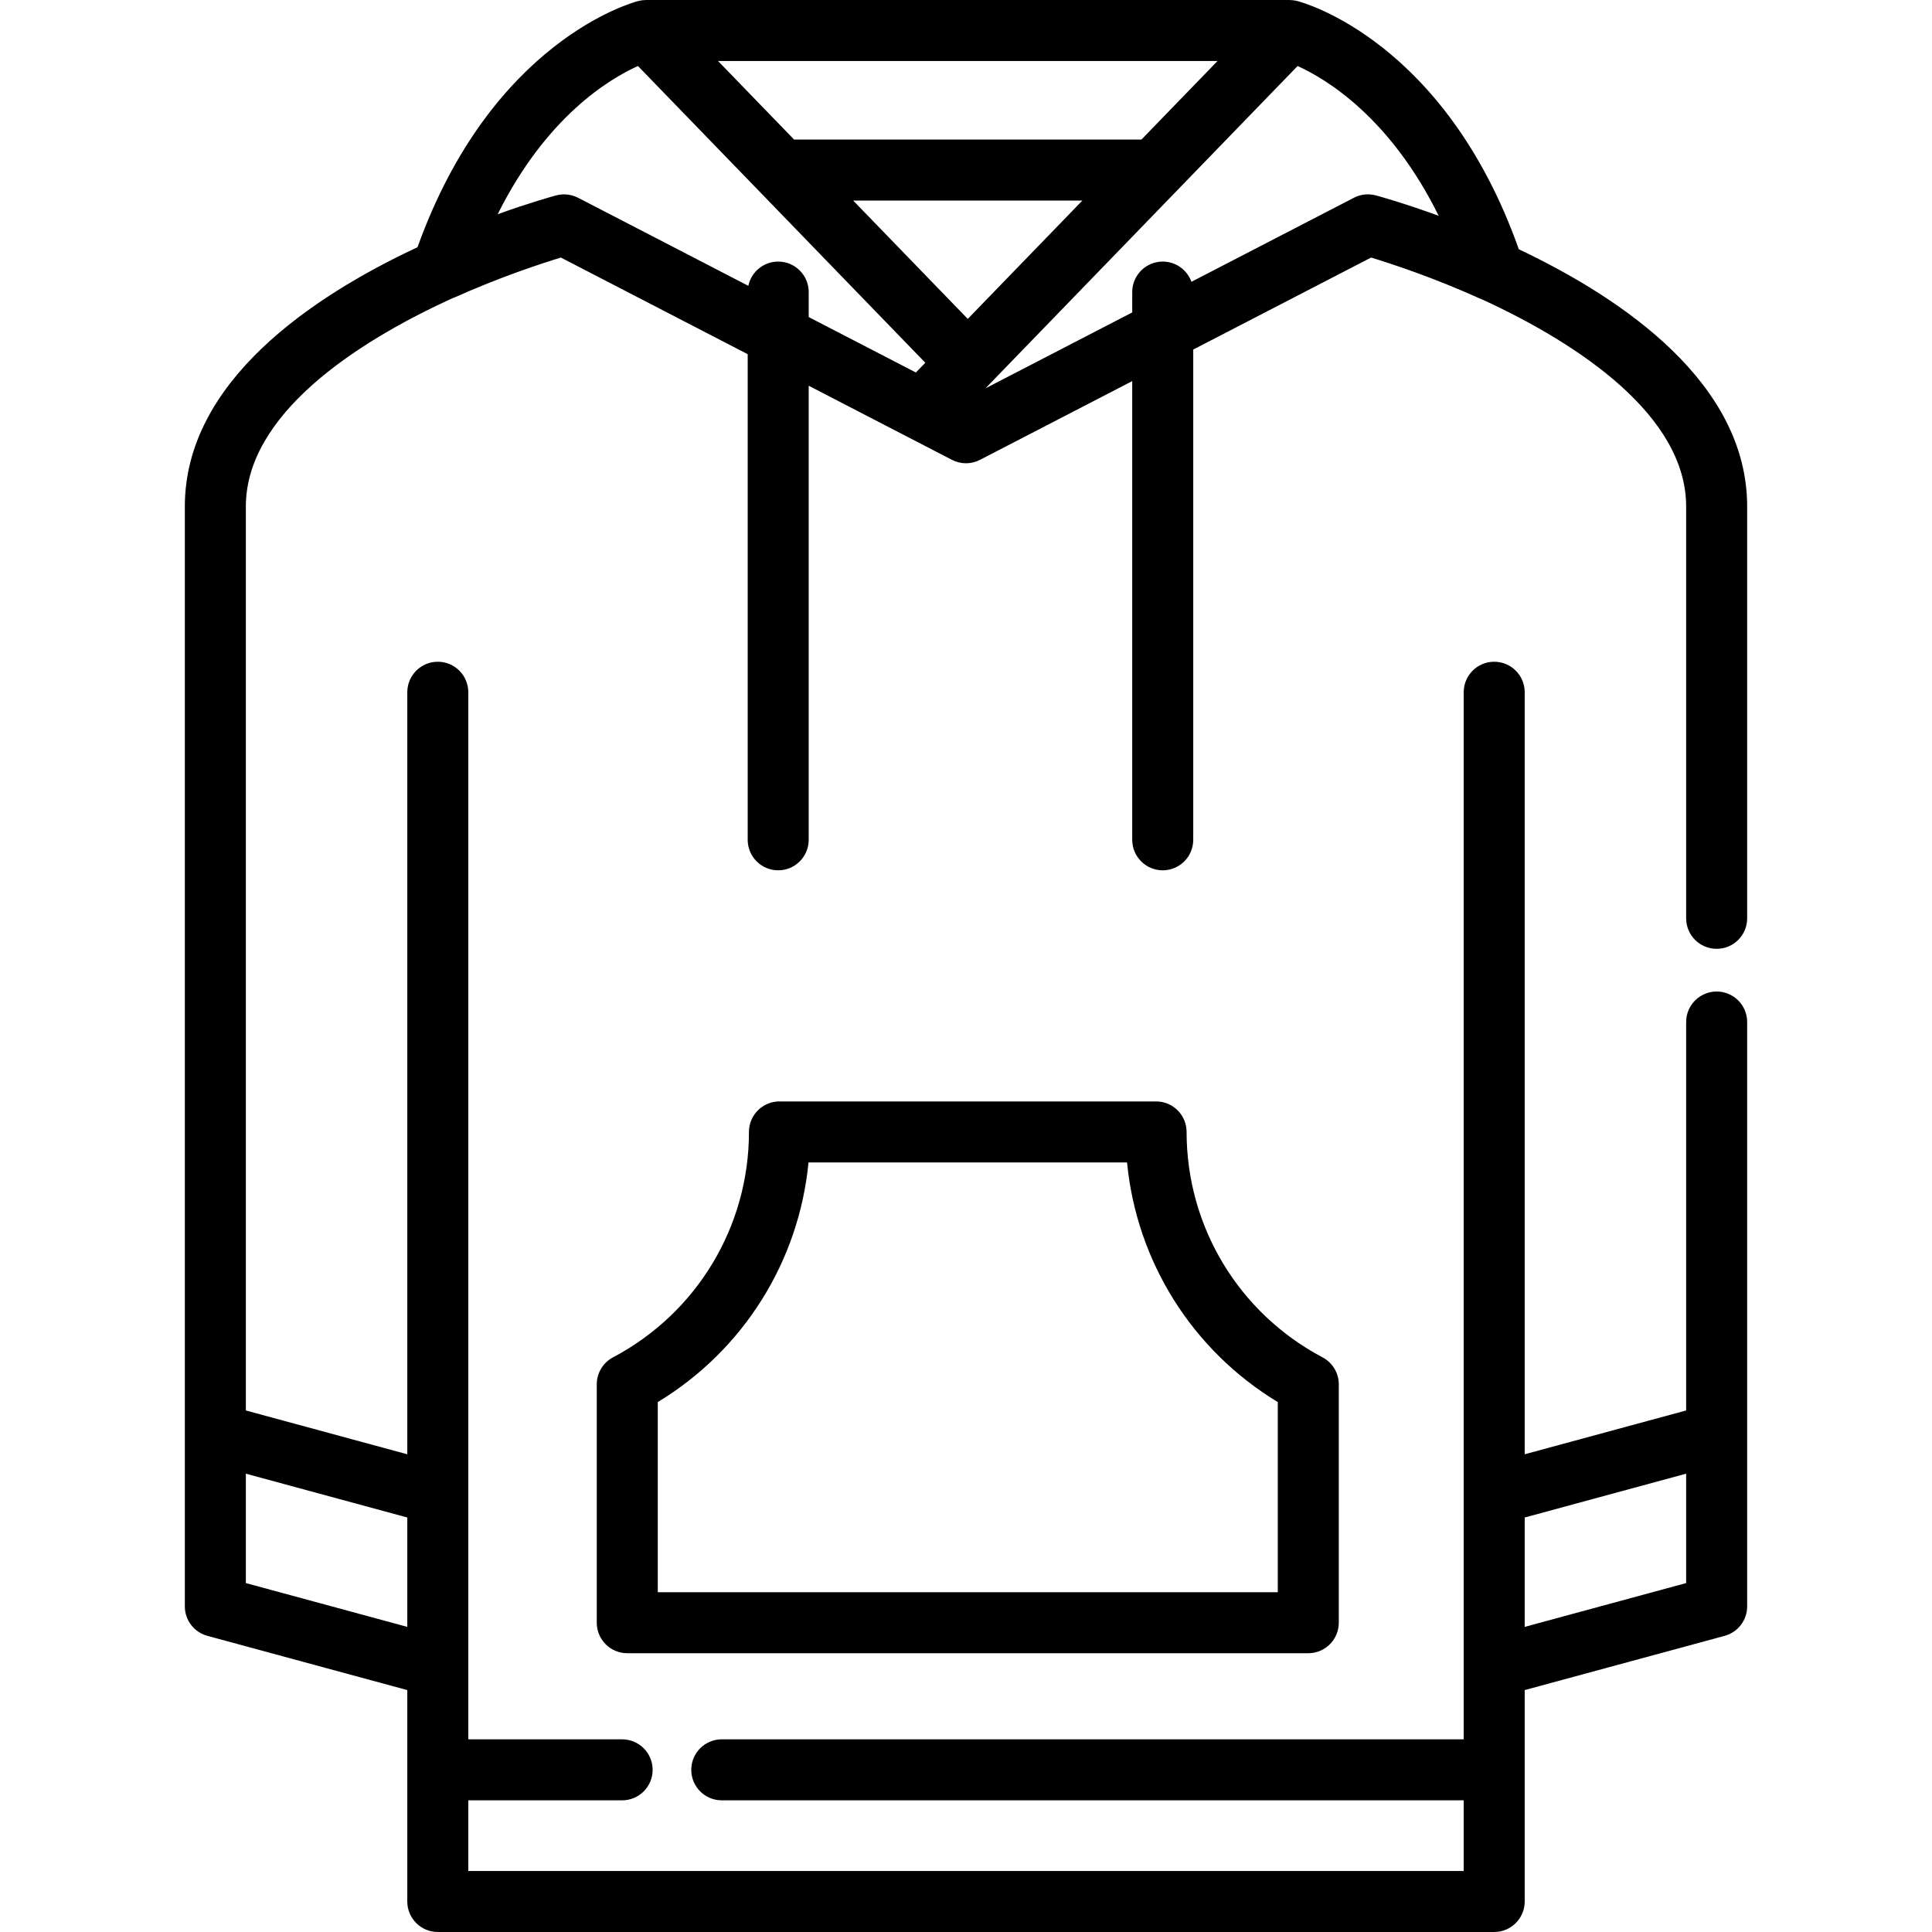
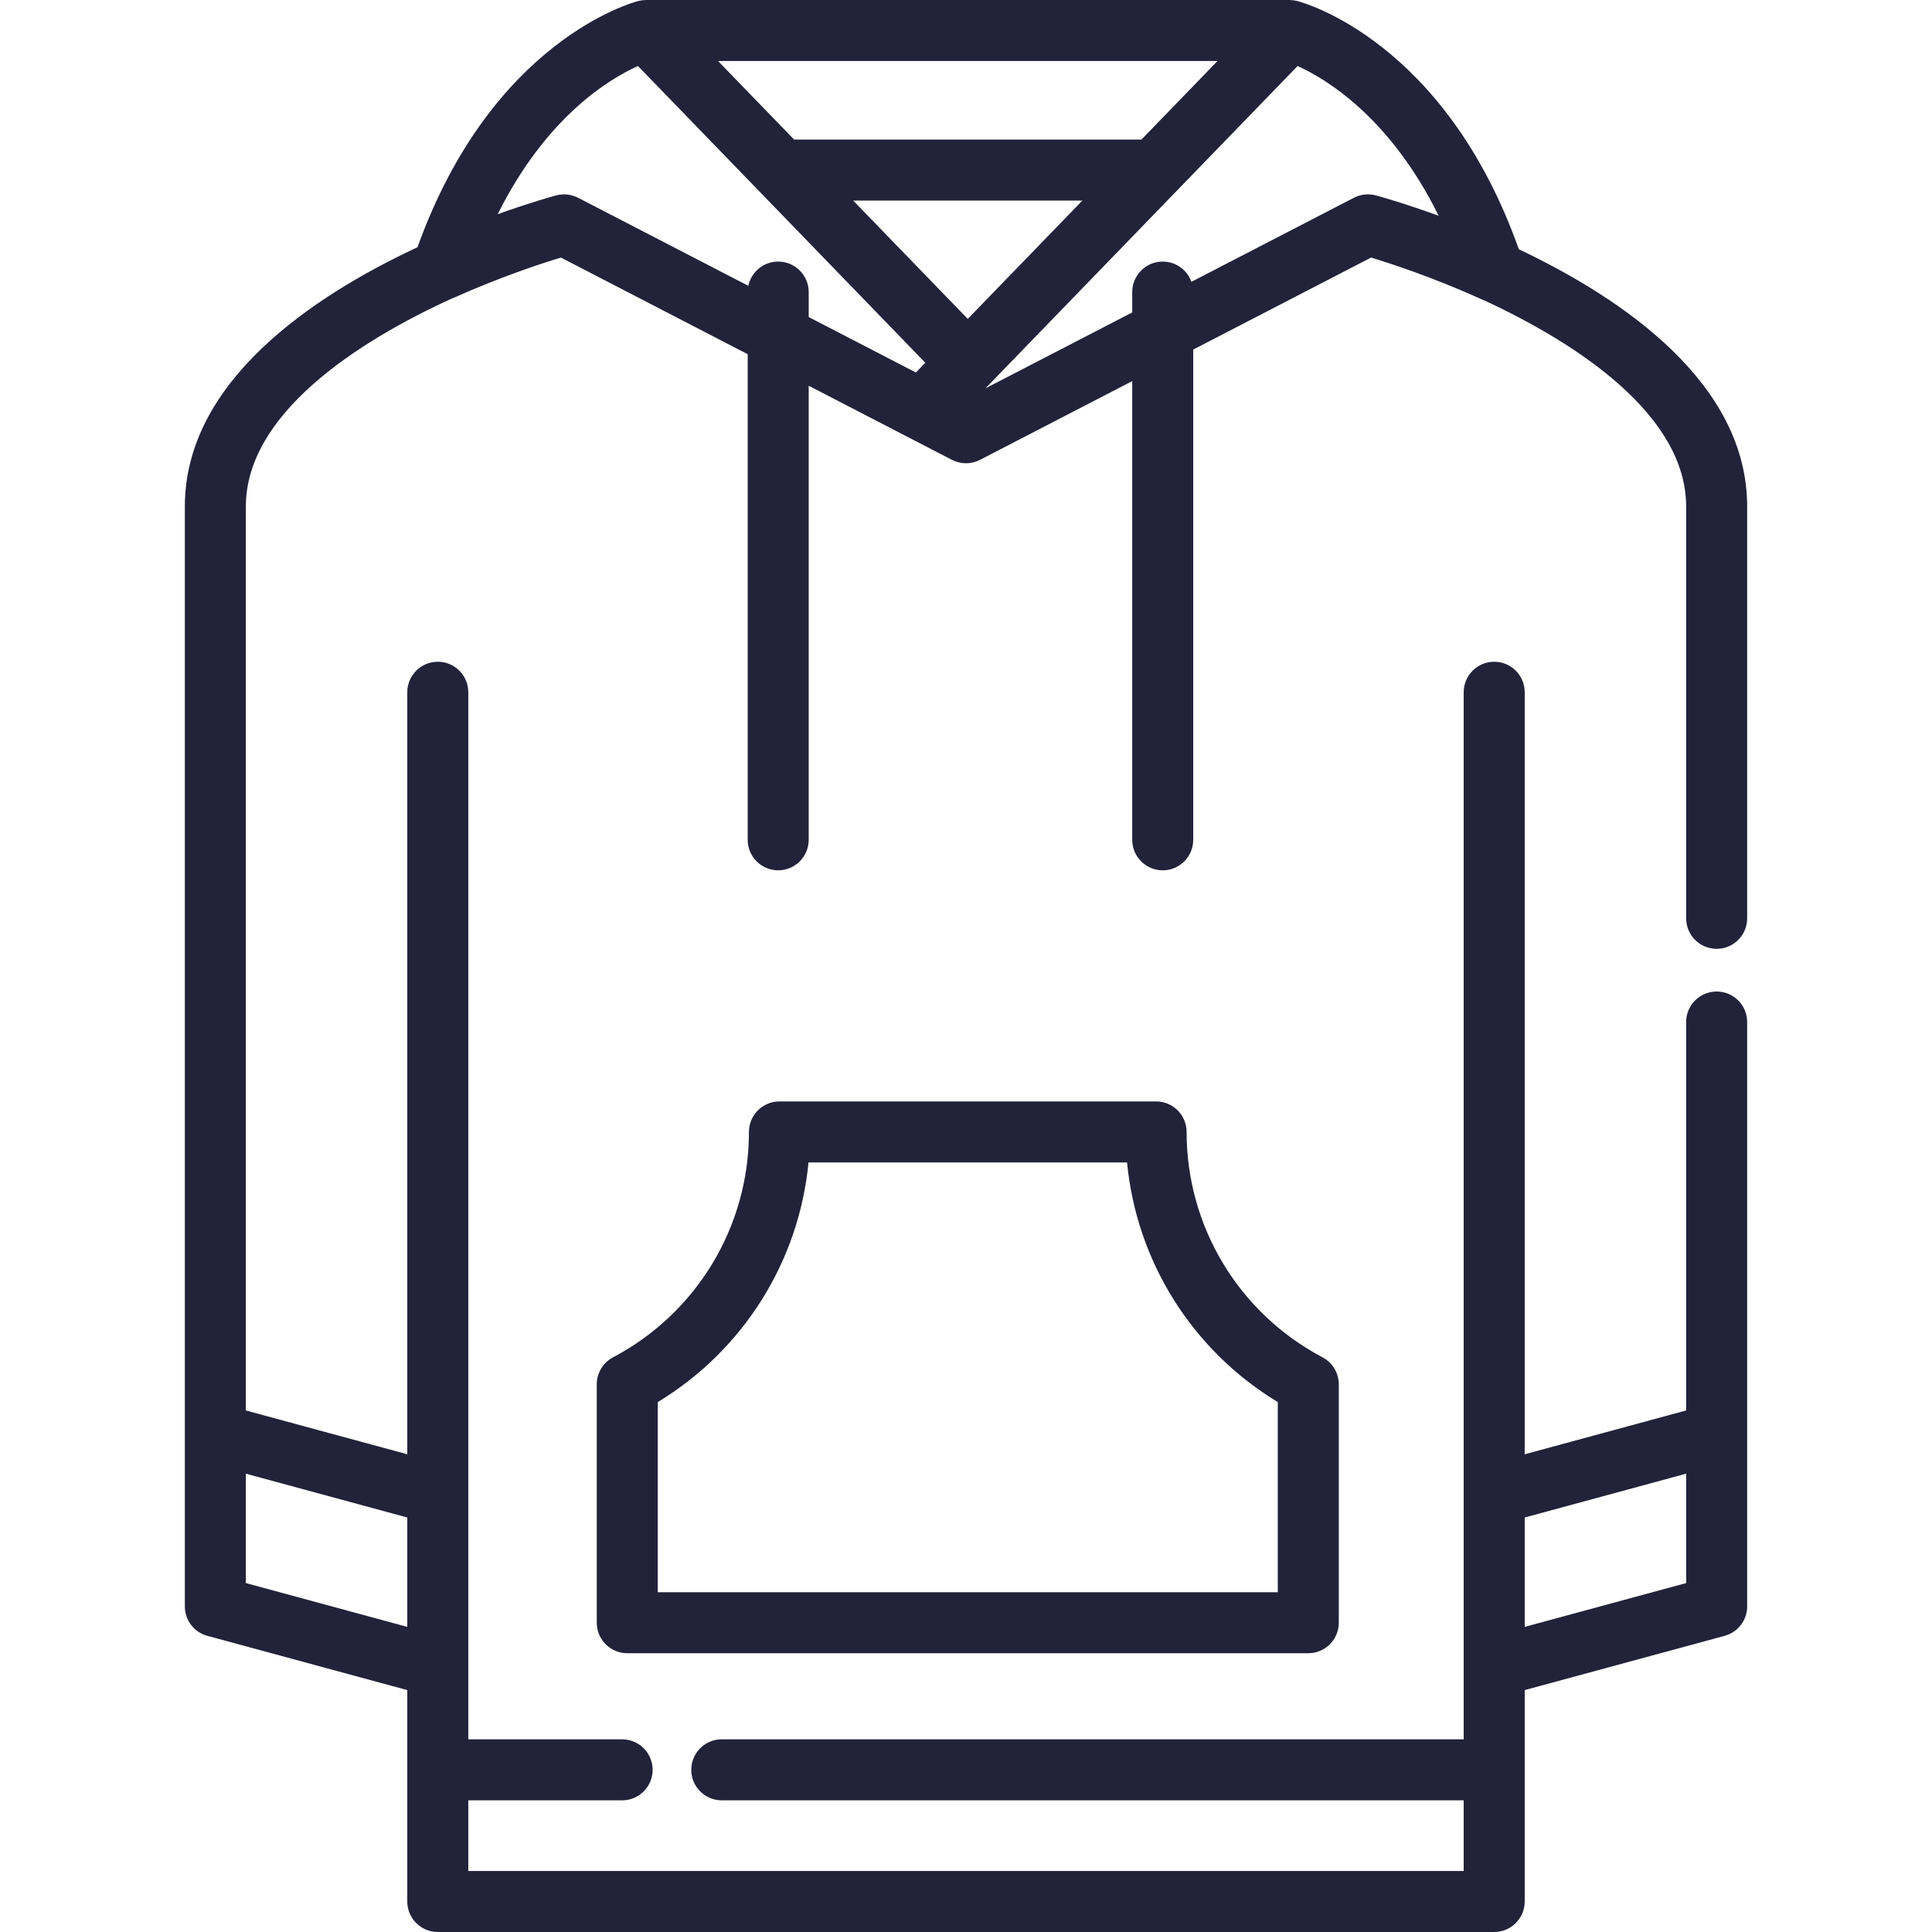
- <svg xmlns="http://www.w3.org/2000/svg" version="1.1" id="Layer_1" x="0px" y="0px" viewBox="0 0 512 512" style="enable-background:new 0 0 512 512;" xml:space="preserve">
+ <svg xmlns="http://www.w3.org/2000/svg" version="1.1" id="Layer_1" x="0px" y="0px" viewBox="0 0 512 512" style="enable-background:new 0 0 512 512;" xml:space="preserve" fill="#22223a">
  <g>
    <g>
      <g>
        <path d="M454.932,262.763c-4.465,0-8.084,3.619-8.084,8.084v102.94l-42.785,11.61V183.453c0-4.466-3.618-8.084-8.084-8.084     c-4.466,0-8.084,3.618-8.084,8.084v212.513v45.742v19.23H191.278c-4.465,0-8.084,3.619-8.084,8.084     c0,4.466,3.62,8.084,8.084,8.084h196.617v18.725H124.104v-18.724h40.767c4.465,0,8.084-3.619,8.084-8.084     s-3.62-8.084-8.084-8.084h-40.767v-19.23v-45.742V183.454c0-4.466-3.62-8.084-8.084-8.084c-4.465,0-8.084,3.619-8.084,8.084     v201.944l-42.784-11.61v-239.55c0-24.257,28.849-43.425,54.872-55.253c0.139-0.054,0.282-0.091,0.419-0.152     c12.283-5.498,23.174-9.049,28.201-10.576l49.502,25.606v128.695c0,4.466,3.62,8.084,8.084,8.084     c4.465,0,8.084-3.618,8.084-8.084V102.225l37.969,19.64c2.329,1.206,5.098,1.206,7.429,0L300.051,101v121.557     c0,4.466,3.619,8.084,8.084,8.084c4.465,0,8.084-3.619,8.084-8.084V92.636l47.134-24.381c5.175,1.572,16.559,5.285,29.283,11.061     c0.132,0.059,0.266,0.102,0.4,0.154c25.741,11.864,53.812,30.841,53.812,54.767v109.128c0,4.466,3.618,8.084,8.084,8.084     c4.466,0,8.084-3.618,8.084-8.084V134.238c0-32.599-32.77-55.03-60.514-68.182c-19.571-55.197-57.142-65.39-58.764-65.804     c-0.155-0.04-0.312-0.057-0.467-0.087c-0.151-0.029-0.3-0.064-0.454-0.084c-0.264-0.036-0.527-0.05-0.791-0.058     C341.929,0.018,341.835,0,341.737,0H171.33c-0.003,0-0.006,0-0.011,0h-0.113c-0.087,0-0.171,0.016-0.259,0.019     c-0.275,0.009-0.549,0.024-0.823,0.061c-0.154,0.02-0.304,0.055-0.455,0.085c-0.155,0.03-0.313,0.047-0.467,0.087     c-1.61,0.412-38.927,10.55-58.554,65.261c-27.98,13.073-61.664,35.673-61.664,68.723v245.733v45.744     c0,3.65,2.445,6.847,5.967,7.802l52.985,14.377v21.131v34.891c0,4.466,3.62,8.084,8.084,8.084h279.959     c4.466,0,8.084-3.618,8.084-8.084v-34.893v-21.131l52.986-14.377c3.523-0.956,5.967-4.153,5.967-7.802V379.97V270.847     C463.017,266.381,459.398,262.763,454.932,262.763z M256.47,84.511l-30.364-31.356h60.73L256.47,84.511z M343.875,17.497     c7.683,3.475,24.533,13.654,37.393,39.696c-8.745-3.196-15.02-4.963-16.462-5.357c-0.093-0.025-0.163-0.044-0.193-0.053     c-0.488-0.131-0.983-0.216-1.48-0.254c-1.491-0.115-2.992,0.184-4.337,0.881L315.74,74.682c-1.119-3.124-4.096-5.361-7.604-5.361     c-4.466,0-8.084,3.619-8.084,8.084v5.393l-38.898,20.12l1.124-1.161l49.446-51.059c0.001,0,0.001-0.001,0.002-0.002l18.303-18.9     L343.875,17.497z M322.654,16.168l-10.339,10.677l-9.823,10.142h-92.045l-20.16-20.818H322.654z M169.062,17.492l76.154,78.641     l-1.845,1.906l-0.654,0.675l-28.401-14.692v-6.618c0-4.466-3.62-8.084-8.084-8.084c-3.897,0-7.149,2.757-7.913,6.427     l-45.117-23.337c-0.263-0.136-0.532-0.252-0.805-0.358c-0.084-0.032-0.168-0.059-0.252-0.088     c-0.197-0.069-0.396-0.13-0.596-0.183c-0.093-0.025-0.185-0.048-0.28-0.07c-0.221-0.05-0.443-0.089-0.667-0.121     c-0.066-0.009-0.129-0.023-0.195-0.03c-0.287-0.033-0.575-0.05-0.863-0.052c-0.018,0-0.036-0.003-0.054-0.003     c-0.046,0-0.093,0.009-0.139,0.01c-0.259,0.004-0.516,0.022-0.774,0.051c-0.085,0.01-0.169,0.019-0.254,0.031     c-0.314,0.045-0.625,0.104-0.935,0.187c-0.947,0.255-6.923,1.9-15.498,4.988C144.724,30.998,161.399,20.941,169.062,17.492z      M107.936,431.14l-42.784-11.609v-28.99l42.784,11.611V431.14z M446.848,419.531l-42.785,11.609v-28.988l42.785-11.611V419.531z" />
        <path d="M314.46,299.973c0-4.466-3.618-8.084-8.084-8.084h-99.812c-4.465,0-8.084,3.618-8.084,8.084     c0,25.094-13.805,47.986-36.026,59.738c-2.648,1.4-4.305,4.151-4.305,7.146v63.179c0,4.466,3.62,8.084,8.084,8.084h180.475     c4.466,0,8.084-3.619,8.084-8.084v-63.177c0-2.995-1.657-5.746-4.305-7.146C328.265,347.961,314.46,325.069,314.46,299.973z      M338.624,421.952h-0.001H174.318v-50.388c22.691-13.749,37.418-37.261,39.945-63.506h84.418     c2.525,26.247,17.254,49.76,39.945,63.51V421.952z" />
      </g>
    </g>
  </g>
  <g>
</g>
  <g>
</g>
  <g>
</g>
  <g>
</g>
  <g>
</g>
  <g>
</g>
  <g>
</g>
  <g>
</g>
  <g>
</g>
  <g>
</g>
  <g>
</g>
  <g>
</g>
  <g>
</g>
  <g>
</g>
  <g>
</g>
</svg>
